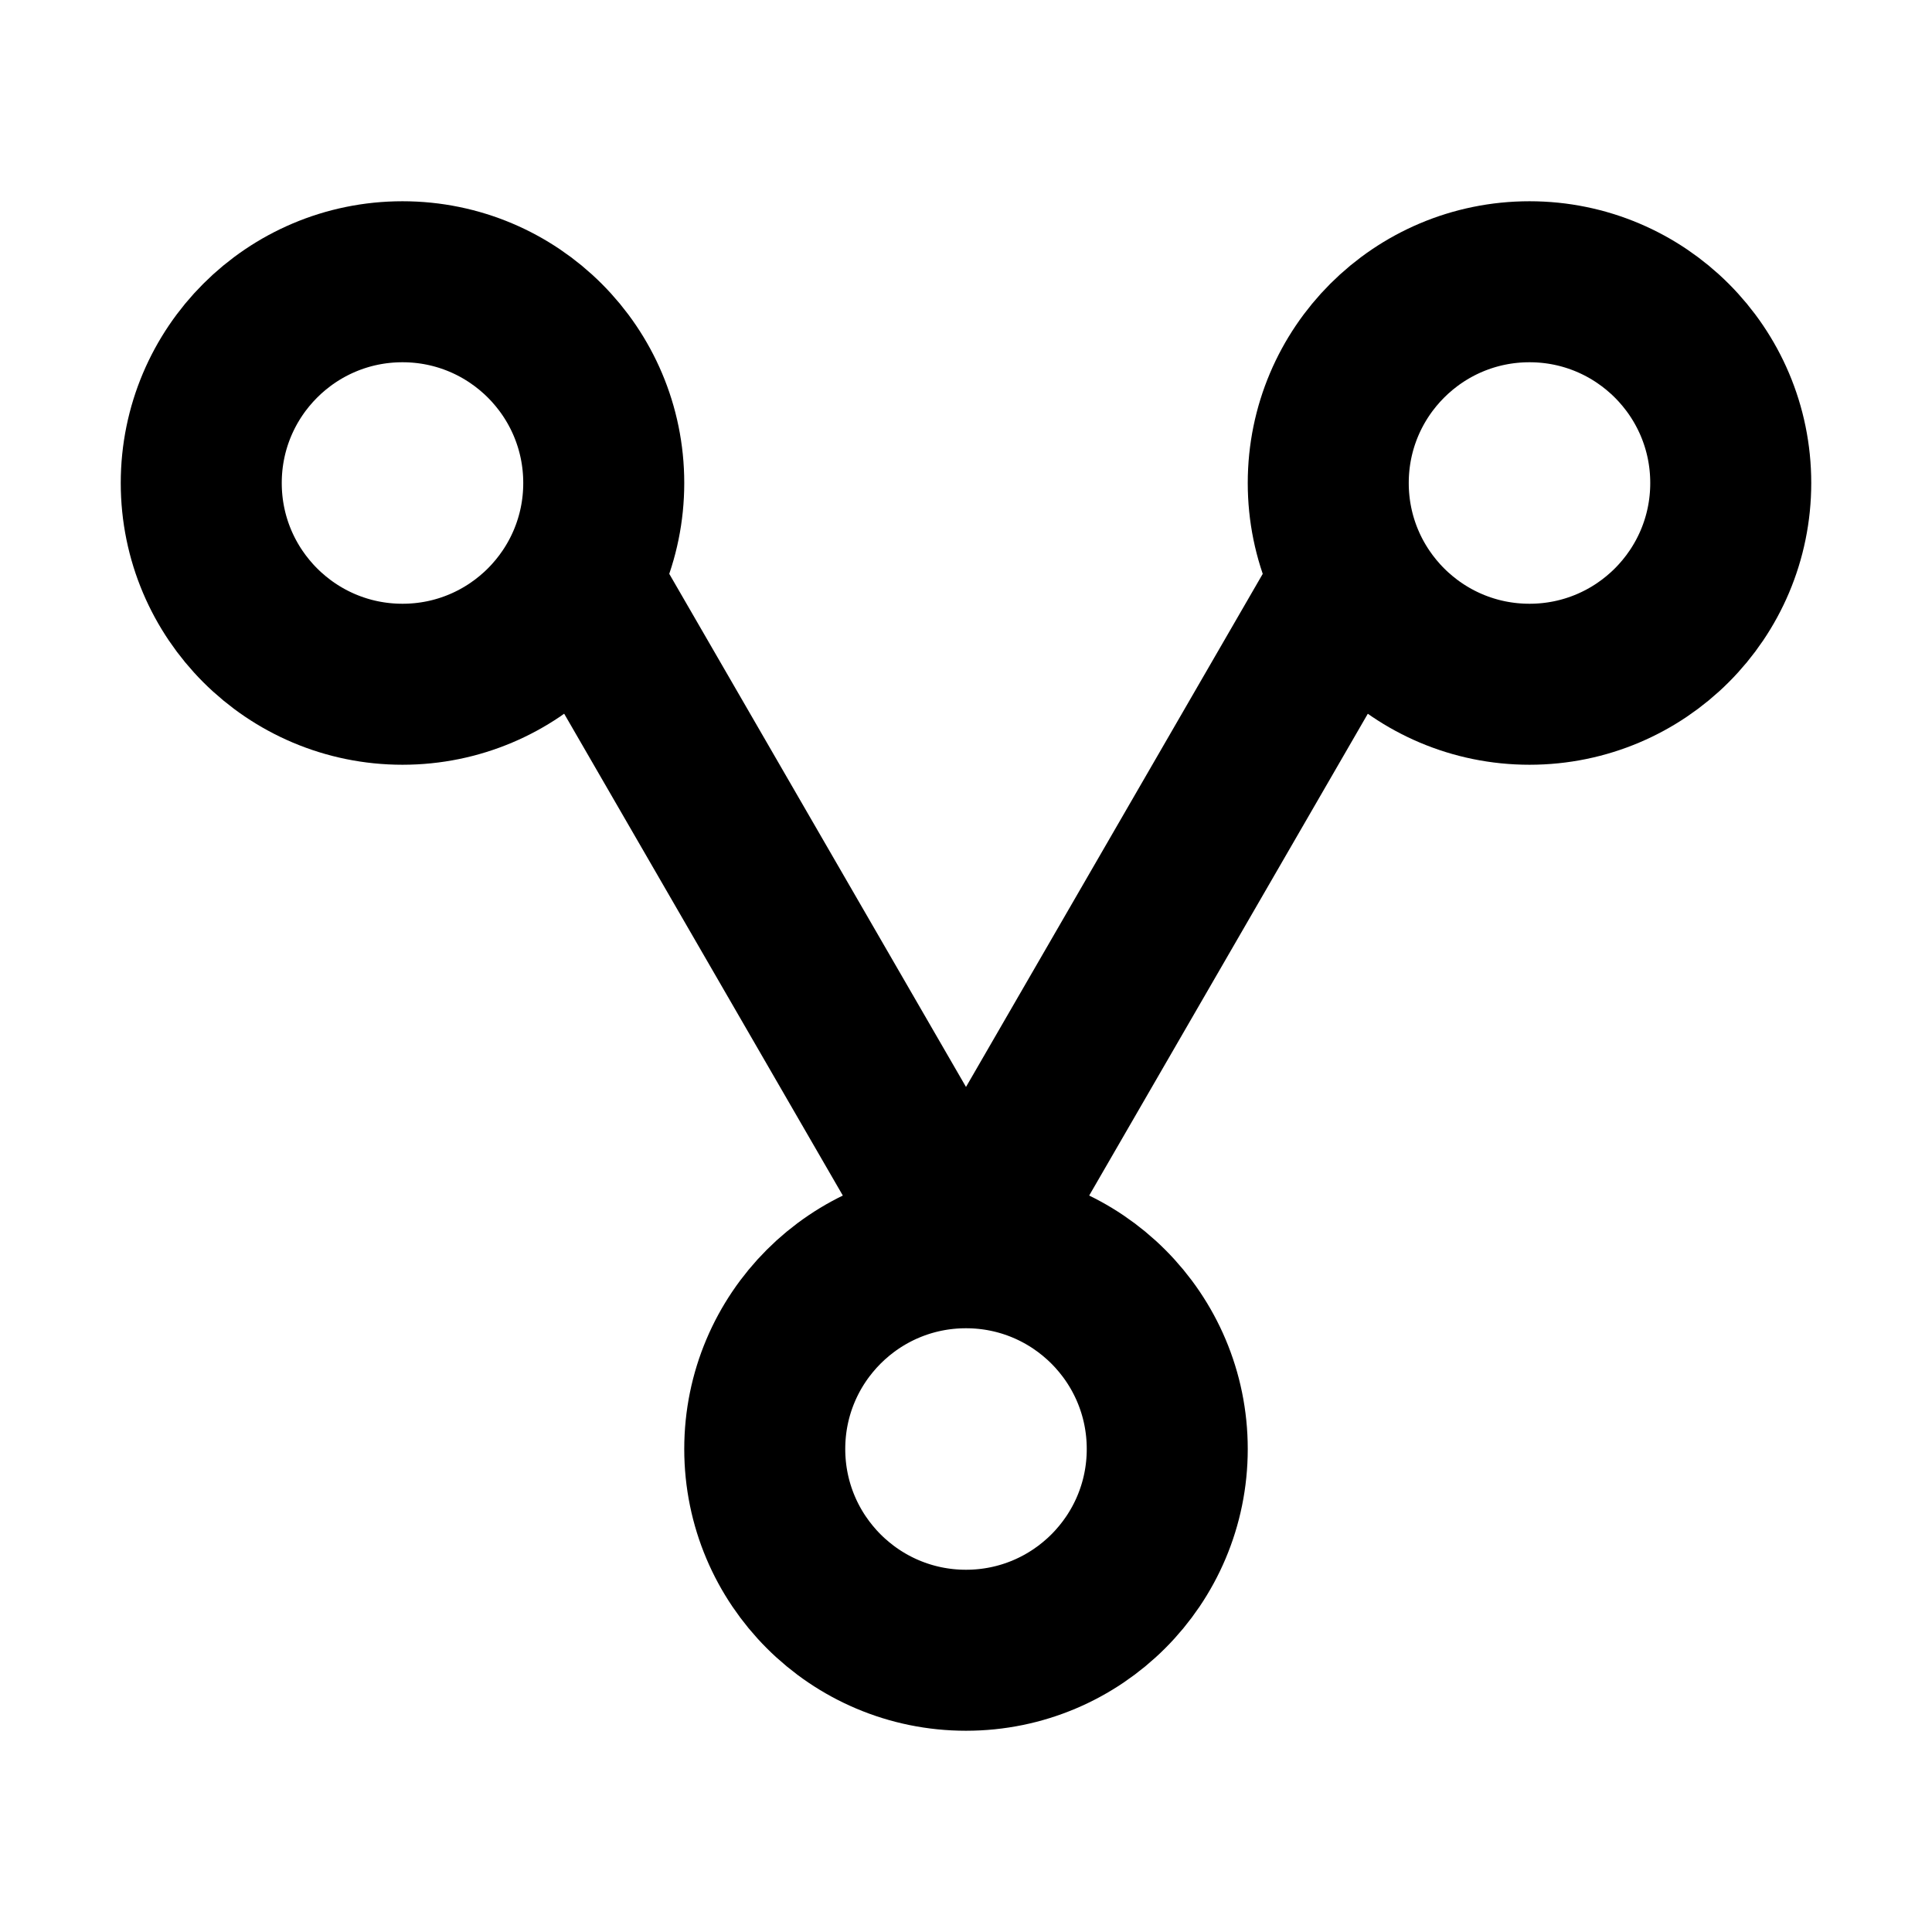
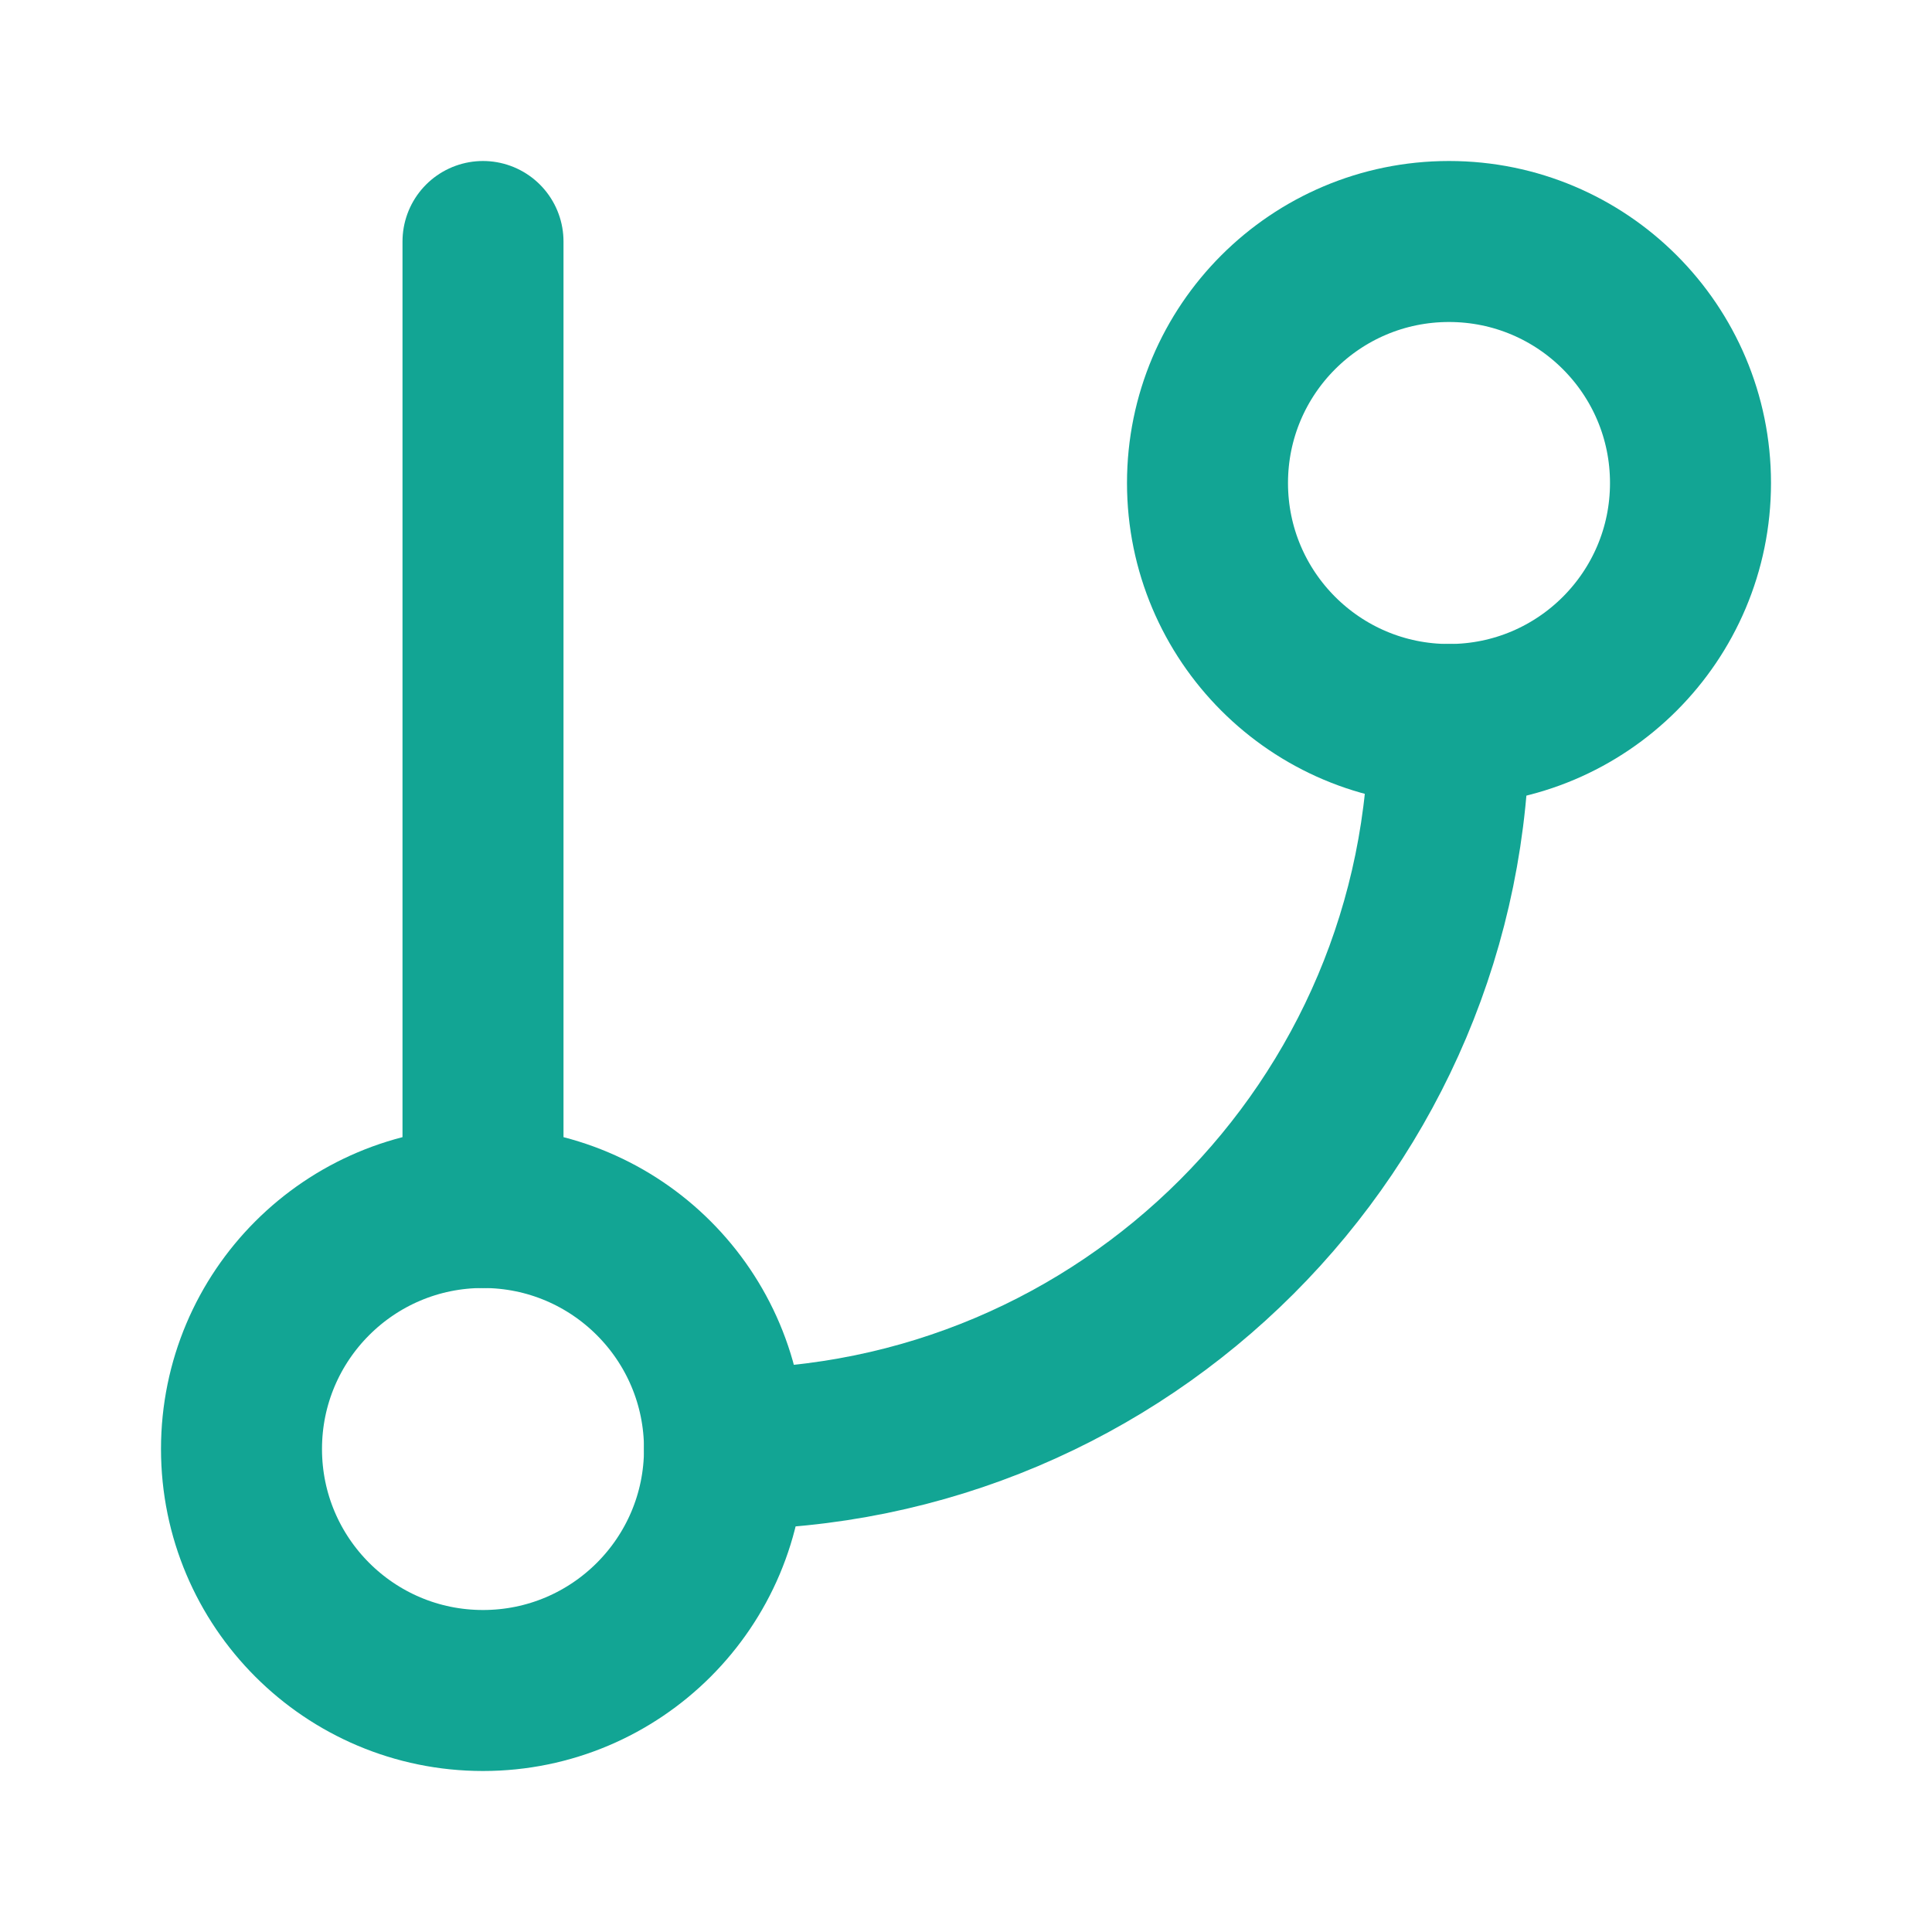
- <svg xmlns="http://www.w3.org/2000/svg" viewBox="0 0 24 24" fill="none" stroke="currentColor" stroke-width="2">
-   <circle cx="5" cy="6" r="2.5" />
-   <circle cx="19" cy="6" r="2.5" />
-   <circle cx="12" cy="18" r="2.5" />
-   <path d="M7.2 7.2 12 15.5M16.8 7.2 12 15.5" />
+ <svg xmlns="http://www.w3.org/2000/svg" viewBox="0 0 24 24" fill="none" stroke="#12a594" stroke-width="2" stroke-linecap="round" stroke-linejoin="round">
+   <line x1="6" x2="6" y1="3" y2="15" />
+   <circle cx="18" cy="6" r="3" />
+   <circle cx="6" cy="18" r="3" />
+   <path d="M18 9a9 9 0 0 1-9 9" />
</svg>
